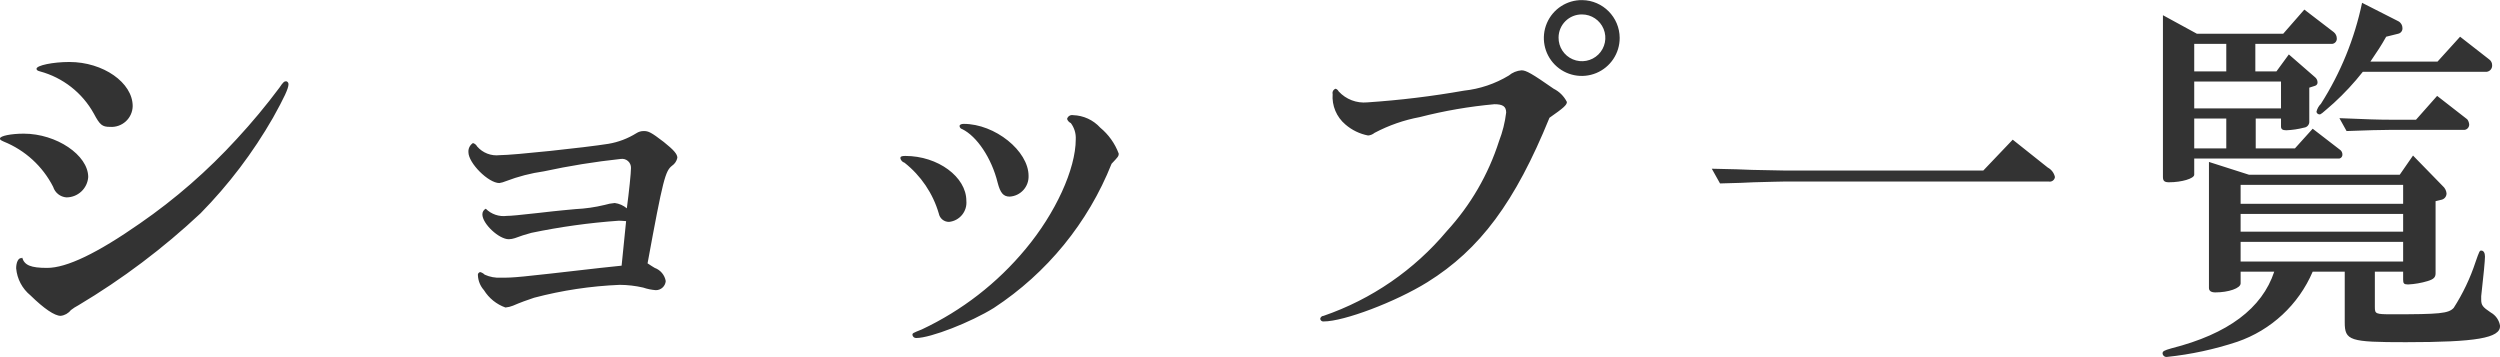
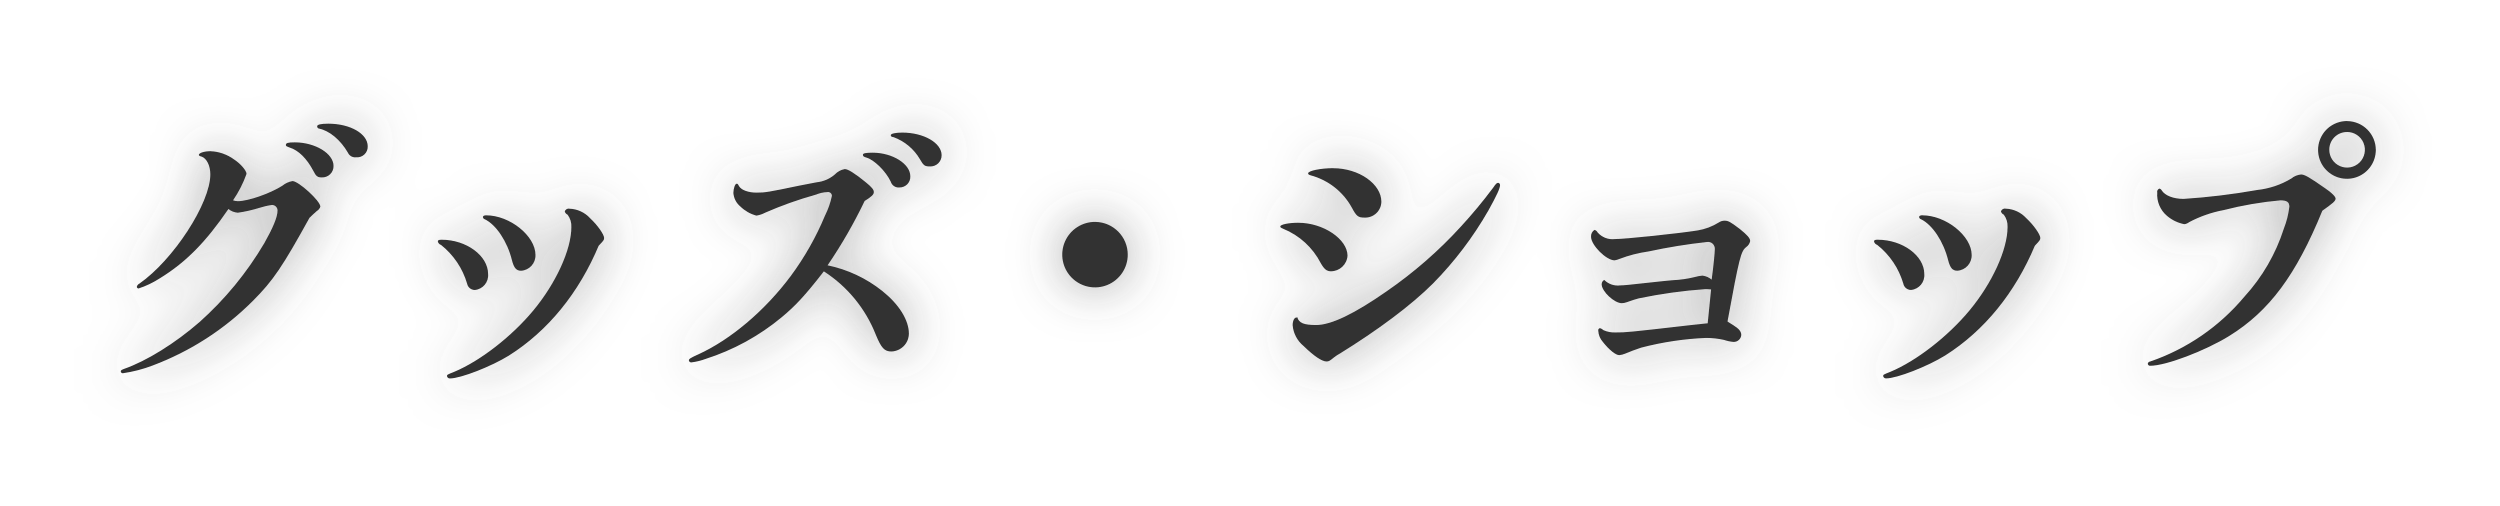
- <svg xmlns="http://www.w3.org/2000/svg" width="258.12" height="36.85" viewBox="0 0 258.12 36.85">
+ <svg xmlns="http://www.w3.org/2000/svg" width="470" height="95" viewBox="0 0 470 95">
  <defs>
    <style>
      .cls-1 {
        fill: #333;
        fill-rule: evenodd;
+         filter: url(#filter);
      }
    </style>
+     <filter id="filter" x="384" y="682" width="470" height="95" filterUnits="userSpaceOnUse">
+       <feOffset result="offset" in="SourceAlpha" />
+       <feGaussianBlur result="blur" stdDeviation="4.583" />
+       <feFlood result="flood" flood-color="#4f4f4f" flood-opacity="0.5" />
+       <feComposite result="composite" operator="in" in2="blur" />
+       <feBlend result="blend" in="SourceGraphic" />
+     </filter>
  </defs>
-   <path id="ショップ一覧" class="cls-1" d="M858.658,2117.74c-1.674,0-3.387.35-3.387,0.7,0,0.12.077,0.2,0.35,0.27a9.047,9.047,0,0,1,5.568,4.36c0.623,1.17.857,1.37,1.675,1.37a2.187,2.187,0,0,0,2.336-2.14C865.2,2119.88,862.163,2117.74,858.658,2117.74Zm-4.906,20.21c0,0.04,0,.04-0.039.04-0.312-.04-0.545.43-0.545,1.05a4.061,4.061,0,0,0,1.479,2.8c1.4,1.37,2.493,2.11,3.116,2.11a1.551,1.551,0,0,0,1.051-.59,4.929,4.929,0,0,1,.779-0.5,73.371,73.371,0,0,0,12.617-9.5,48.5,48.5,0,0,0,7.476-9.86c1.168-2.1,1.6-3.03,1.6-3.46a0.3,0.3,0,0,0-.234-0.31c-0.195,0-.311.07-0.7,0.66a65.263,65.263,0,0,1-4.4,5.29,58.94,58.94,0,0,1-10.008,8.73c-4.4,3.07-7.554,4.59-9.579,4.59-1.675,0-2.337-.27-2.57-1.05h-0.039Zm0.2-12.81c-1.286,0-2.454.23-2.454,0.5,0,0.12.039,0.16,0.39,0.32a9.869,9.869,0,0,1,5.1,4.67,1.556,1.556,0,0,0,1.363,1.09,2.258,2.258,0,0,0,2.258-2.1C860.605,2127.36,857.334,2125.14,853.947,2125.14Zm61.728,13.63-2.18.23c-8.8,1.01-8.879,1.01-10.281,1.01a3.578,3.578,0,0,1-1.674-.31,1.078,1.078,0,0,0-.467-0.27,0.292,0.292,0,0,0-.234.35,2.463,2.463,0,0,0,.623,1.52,4.312,4.312,0,0,0,2.22,1.79,2.672,2.672,0,0,0,.778-0.19c0.74-.32,1.48-0.59,2.181-0.82a41.343,41.343,0,0,1,8.839-1.33,11.151,11.151,0,0,1,2.415.28,5.331,5.331,0,0,0,1.324.27,1.022,1.022,0,0,0,1.012-.94A1.769,1.769,0,0,0,919.1,2139c-0.156-.08-0.428-0.27-0.74-0.47,1.6-8.72,1.83-9.54,2.531-10.08a1.322,1.322,0,0,0,.545-0.82c0-.39-0.389-0.82-1.4-1.63-1.324-1.02-1.6-1.13-2.064-1.13a1.383,1.383,0,0,0-.779.23,7.946,7.946,0,0,1-2.882,1.09c-2.453.39-9.774,1.17-11.215,1.17a2.654,2.654,0,0,1-2.336-.9,0.7,0.7,0,0,0-.428-0.35,1.033,1.033,0,0,0-.468.94c0,1.13,2.064,3.19,3.193,3.19a2.87,2.87,0,0,0,.662-0.19,18.114,18.114,0,0,1,3.933-1.02,76.151,76.151,0,0,1,7.944-1.28,0.915,0.915,0,0,1,1.052.93c0,0.51-.2,2.46-0.429,4.17a2.43,2.43,0,0,0-1.246-.55,5,5,0,0,0-1.051.2,16.016,16.016,0,0,1-3,.43c-0.389.04-1.752,0.15-3.777,0.39-2.064.23-2.881,0.31-3.31,0.31a2.6,2.6,0,0,1-2.18-.74,0.643,0.643,0,0,0-.351.58c0,0.98,1.714,2.57,2.726,2.57a2.151,2.151,0,0,0,.623-0.11,17.429,17.429,0,0,1,1.713-.55,67.589,67.589,0,0,1,9-1.25c0.078,0,.35,0,0.778.04ZM951,2124.13c-0.233,0-.428.07-0.428,0.23a0.353,0.353,0,0,0,.272.31c1.519,0.74,3.038,3,3.661,5.53,0.272,1.05.584,1.44,1.246,1.44a2.074,2.074,0,0,0,1.947-2.14C957.7,2126.93,954.234,2124.13,951,2124.13Zm15.265,4.12c0.662-.7.74-0.77,0.74-1.05a6.332,6.332,0,0,0-1.908-2.68,3.942,3.942,0,0,0-2.8-1.29,0.533,0.533,0,0,0-.623.39,0.714,0.714,0,0,0,.389.43,2.566,2.566,0,0,1,.507,1.67c0,3.08-2.1,7.64-5.18,11.33a31.126,31.126,0,0,1-10.708,8.3c-0.974.39-.974,0.39-0.974,0.58a0.38,0.38,0,0,0,.39.31c1.479,0,5.646-1.63,8.021-3.11A31.91,31.91,0,0,0,966.267,2128.25Zm-21.3-.81c-0.389,0-.506.07-0.506,0.23a0.626,0.626,0,0,0,.429.47,10.387,10.387,0,0,1,3.543,5.25,1.06,1.06,0,0,0,1.052.86,2,2,0,0,0,1.791-2.18C951.275,2129.62,948.354,2127.44,944.966,2127.44Zm66.514-3.94c1.45-1.01,1.8-1.32,1.8-1.63a3.065,3.065,0,0,0-1.37-1.37c-2.22-1.55-2.84-1.9-3.31-1.9a2.323,2.323,0,0,0-1.32.54,11.283,11.283,0,0,1-4.63,1.56,93,93,0,0,1-9.973,1.21,3.56,3.56,0,0,1-2.96-1.13,0.56,0.56,0,0,0-.311-0.28,0.461,0.461,0,0,0-.312.55,3.739,3.739,0,0,0,1.324,3.15,5.038,5.038,0,0,0,2.336,1.13,1.189,1.189,0,0,0,.662-0.27,16.4,16.4,0,0,1,4.673-1.63,48.677,48.677,0,0,1,7.711-1.33c0.86,0,1.21.23,1.21,0.86a12.134,12.134,0,0,1-.74,2.96,24.969,24.969,0,0,1-5.38,9.27,28.876,28.876,0,0,1-12.731,8.76,0.361,0.361,0,0,0-.35.31,0.317,0.317,0,0,0,.35.27c2.1,0,7.438-2.02,10.709-4.05C1004.32,2137.09,1007.94,2132.19,1011.48,2123.5Zm3.39-12.15a3.915,3.915,0,1,0,3.86,3.9A3.927,3.927,0,0,0,1014.87,2111.35Zm-0.04,1.48a2.415,2.415,0,1,1-2.41,2.38A2.392,2.392,0,0,1,1014.83,2112.83Zm14.26,17.45c1.56-.04,2.96-0.08,3.47-0.12,1.71-.04,2.88-0.08,3.35-0.08h27.1a0.539,0.539,0,0,0,.66-0.46,1.461,1.461,0,0,0-.74-0.98l-3.62-2.88-3.04,3.19h-20.36s-1.87-.03-3.51-0.07c-0.62-.04-2.25-0.08-4.16-0.12Zm64.5,9.11v5.22c0,1.91.5,2.06,6.31,2.06,7.28,0,9.73-.43,9.73-1.67a1.927,1.927,0,0,0-.97-1.4c-0.82-.55-0.98-0.74-0.98-1.33v-0.35c0.24-2.1.39-3.7,0.39-4.09s-0.15-.62-0.39-0.62c-0.15,0-.19.04-0.58,1.17a20.879,20.879,0,0,1-2.26,4.75c-0.54.58-1.44,0.66-6.35,0.66-1.71,0-1.79-.04-1.79-0.74v-3.66h2.92v0.82c0,0.39.08,0.5,0.51,0.5a8.461,8.461,0,0,0,2.02-.35c0.63-.19.82-0.39,0.82-0.81v-7.44l0.66-.16a0.664,0.664,0,0,0,.47-0.66,1.15,1.15,0,0,0-.39-0.74l-3.07-3.15-1.37,1.98H1083.7l-4.13-1.32v13.01c0,0.31.23,0.46,0.66,0.46,1.36,0,2.61-.43,2.61-0.93v-1.21h3.47c-1.25,3.78-4.76,6.43-10.6,7.91-0.81.23-.93,0.31-0.93,0.54a0.406,0.406,0,0,0,.47.35,34.371,34.371,0,0,0,7.24-1.56,13.1,13.1,0,0,0,7.79-7.24h3.31Zm-10.75-1.05v-2.03h16.78v2.03h-16.78Zm0-3.08v-1.83h16.78v1.83h-16.78Zm0-2.88v-1.95h16.78v1.95h-16.78Zm-4.79-4.67h14.99a0.4,0.4,0,0,0,.31-0.43,0.608,0.608,0,0,0-.19-0.43l-2.88-2.22-1.83,2.03h-4.05v-3.08h2.61v0.82c0,0.27.15,0.39,0.54,0.39a8.626,8.626,0,0,0,1.83-.27,0.611,0.611,0,0,0,.55-0.67v-3.46l0.62-.2a0.351,0.351,0,0,0,.23-0.39,0.7,0.7,0,0,0-.27-0.5l-2.69-2.34-1.28,1.75h-2.18v-2.84h7.94a0.533,0.533,0,0,0,.47-0.58,0.837,0.837,0,0,0-.31-0.63l-3.04-2.33-2.18,2.49h-8.92l-3.5-1.91v16.71c0,0.39.15,0.54,0.62,0.54,1.33,0,2.61-.39,2.61-0.78v-1.67Zm0-1.05v-3.08h3.31v3.08h-3.31Zm0-4.13v-2.77h8.96v2.77h-8.96Zm0-3.82v-2.84h3.31v2.84h-3.31Zm25.12-1.01h-6.93c0.81-1.21,1.01-1.48,1.63-2.57l1.25-.31a0.557,0.557,0,0,0,.43-0.58,0.791,0.791,0,0,0-.43-0.71l-3.74-1.9a31.4,31.4,0,0,1-4.25,10.43,1.682,1.682,0,0,0-.46.82,0.323,0.323,0,0,0,.31.27c0.15,0,.15,0,1.48-1.17a27.117,27.117,0,0,0,3-3.23h12.81a0.64,0.64,0,0,0,.54-0.66,0.732,0.732,0,0,0-.31-0.62l-3-2.34Zm-9.39,7.17c2.38-.08,3.35-0.12,4.48-0.12h7.71a0.554,0.554,0,0,0,.47-0.55,0.988,0.988,0,0,0-.2-0.54l-3.11-2.42-2.18,2.46h-2.69c-1.21,0-2.3-.04-5.22-0.16Z" transform="translate(-851.5 -2111.34)" />
+   <path id="グッズ_ショップ" data-name="グッズ・ショップ" class="cls-1" d="M445.735,705.252q-2.106,0-2.106.486a0.411,0.411,0,0,0,.324.432c1.944,0.378,4.05,2.106,5.454,4.536a1.488,1.488,0,0,0,1.512.864,2,2,0,0,0,2.214-2.052C453.133,707.142,449.839,705.252,445.735,705.252Zm-6.318,3.51c-1.242,0-1.674.108-1.674,0.486,0,0.216.108,0.27,0.7,0.486,1.728,0.54,3.24,2.106,4.428,4.32,0.54,1.08.81,1.3,1.62,1.3a2.114,2.114,0,0,0,2.214-2.16C446.707,710.868,443.251,708.762,439.417,708.762ZM426.943,721.29a3.143,3.143,0,0,0,1.782.7,25.944,25.944,0,0,0,4.05-.918,13.182,13.182,0,0,1,2.376-.54,1.038,1.038,0,0,1,1.026,1.08c0,1.188-.864,3.24-2.484,6.1a62.214,62.214,0,0,1-12.2,14.851c-4.536,3.942-9.882,7.29-14.2,8.8-0.432.162-.594,0.27-0.594,0.486a0.4,0.4,0,0,0,.378.324,25.959,25.959,0,0,0,5.616-1.458,52.884,52.884,0,0,0,18.846-12.15c3.834-3.834,5.562-6.426,10.638-15.607,0.648-.648.918-0.864,1.4-1.3a1.446,1.446,0,0,0,.648-0.81c0-1.08-4.1-4.806-5.238-4.806a4.14,4.14,0,0,0-1.89.864c-2.268,1.458-6.426,2.916-8.37,2.916a2.743,2.743,0,0,1-.918-0.162,21.585,21.585,0,0,0,2.538-4.968c0-.594-1.08-1.89-2.322-2.7a8.052,8.052,0,0,0-4.482-1.566c-1.134,0-2.16.324-2.16,0.7,0,0.108.108,0.216,0.54,0.324,0.918,0.324,1.62,1.674,1.62,3.348,0,5.4-6.966,16.092-13.338,20.521a0.9,0.9,0,0,0-.486.594,0.348,0.348,0,0,0,.324.324,17.5,17.5,0,0,0,4.05-1.944C418.9,731.334,422.623,727.608,426.943,721.29Zm48.438,1.188c-0.324,0-.594.108-0.594,0.324a0.493,0.493,0,0,0,.378.432c2.106,1.026,4.212,4.158,5.076,7.668,0.378,1.459.81,2,1.728,2a2.881,2.881,0,0,0,2.7-2.971C484.669,726.366,479.863,722.478,475.381,722.478Zm21.168,5.724c0.918-.972,1.026-1.08,1.026-1.458,0-.648-1.242-2.43-2.646-3.726a5.478,5.478,0,0,0-3.888-1.782,0.735,0.735,0,0,0-.864.54,1,1,0,0,0,.54.594,3.59,3.59,0,0,1,.7,2.322c0,4.266-2.916,10.585-7.182,15.715-4.05,4.86-9.936,9.45-14.85,11.5-1.35.54-1.35,0.54-1.35,0.81a0.533,0.533,0,0,0,.54.432c2.052,0,7.83-2.268,11.124-4.32C487.045,744.187,492.823,737.059,496.549,728.2Zm-29.538-1.134c-0.54,0-.7.108-0.7,0.324a0.861,0.861,0,0,0,.594.648,14.453,14.453,0,0,1,4.914,7.291,1.473,1.473,0,0,0,1.458,1.188,2.77,2.77,0,0,0,2.484-3.024C475.759,730.092,471.709,727.068,467.011,727.068Zm86.616-20.142c-1.35,0-2.16.216-2.16,0.486,0,0.216.108,0.324,0.54,0.378a9.552,9.552,0,0,1,4.914,4.1c0.7,1.242.918,1.4,1.944,1.4a2.088,2.088,0,0,0,2.16-2.106C561.025,708.87,557.677,706.926,553.627,706.926Zm-5.562,3.78c-1.3,0-1.836.108-1.836,0.378s0.108,0.378.648,0.54c1.4,0.378,3.618,2.484,4.59,4.536a1.516,1.516,0,0,0,1.62,1.08,2,2,0,0,0,2.052-2.106C555.139,712.812,551.791,710.706,548.065,710.706Zm-13.878,6.21c-5.67,1.188-6.372,1.3-7.938,1.3s-2.862-.486-3.294-1.188c-0.27-.486-0.27-0.486-0.486-0.486-0.27,0-.594.918-0.594,1.728a3.641,3.641,0,0,0,1.3,2.538,6.834,6.834,0,0,0,3.024,1.728,4.934,4.934,0,0,0,1.62-.54,72.1,72.1,0,0,1,9.558-3.4,6.308,6.308,0,0,1,2.16-.486,0.734,0.734,0,0,1,.864.7,15.06,15.06,0,0,1-1.3,3.726,53.784,53.784,0,0,1-6.426,11.341c-4.86,6.534-11.34,11.988-17.388,14.742-1.458.648-1.782,0.864-1.782,1.134a0.436,0.436,0,0,0,.486.378,12.082,12.082,0,0,0,2.646-.648,42.741,42.741,0,0,0,14.31-7.83c2.592-2.16,4.374-4.05,7.938-8.64a25.085,25.085,0,0,1,9.774,11.934c1.026,2.484,1.62,3.132,2.916,3.132a3.39,3.39,0,0,0,3.294-3.348c0-2.538-1.836-5.508-5.022-8.046a24.463,24.463,0,0,0-10.26-4.806,91.989,91.989,0,0,0,6.966-12.1c1.242-.756,1.728-1.188,1.728-1.674,0-.432-0.324-0.864-1.512-1.836-2.052-1.674-3.348-2.484-3.942-2.484a3.389,3.389,0,0,0-1.89,1.026,6.212,6.212,0,0,1-3.4,1.458Zm55.782,6.8a6.157,6.157,0,1,0,6.048,6.156A6.166,6.166,0,0,0,589.969,723.72Zm44.658-10.1c-2.322,0-4.7.486-4.7,0.972,0,0.162.108,0.27,0.486,0.378a12.5,12.5,0,0,1,7.722,6.048c0.864,1.62,1.188,1.89,2.322,1.89a3.031,3.031,0,0,0,3.24-2.97C643.7,716.592,639.487,713.622,634.627,713.622Zm-6.8,28.027c0,0.054,0,.054-0.054.054-0.432-.054-0.756.594-0.756,1.458a5.664,5.664,0,0,0,2.052,3.888c1.944,1.89,3.456,2.916,4.32,2.916,0.432,0,.594-0.108,1.458-0.81a7.457,7.457,0,0,1,1.08-.7c7.236-4.482,13.392-9.072,17.5-13.176a67.07,67.07,0,0,0,10.368-13.663c1.62-2.916,2.214-4.212,2.214-4.806a0.42,0.42,0,0,0-.324-0.432c-0.27,0-.432.108-0.972,0.918a92.522,92.522,0,0,1-6.1,7.344,81.452,81.452,0,0,1-13.878,12.1c-6.1,4.266-10.476,6.372-13.284,6.372-2.322,0-3.24-.378-3.564-1.458h-0.054Zm0.27-17.767c-1.782,0-3.4.324-3.4,0.7,0,0.162.054,0.216,0.54,0.432a13.732,13.732,0,0,1,7.074,6.48c0.648,1.135,1.134,1.513,1.89,1.513a3.136,3.136,0,0,0,3.132-2.917C637.327,726.96,632.791,723.882,628.093,723.882Zm76.95,18.9-3.024.324c-12.2,1.4-12.312,1.4-14.256,1.4a5.057,5.057,0,0,1-2.322-.432,1.476,1.476,0,0,0-.648-0.378,0.4,0.4,0,0,0-.324.486,3.41,3.41,0,0,0,.864,2.106c1.188,1.512,2.43,2.484,3.078,2.484a3.466,3.466,0,0,0,1.08-.27c1.026-.432,2.052-0.81,3.024-1.134a57.933,57.933,0,0,1,12.258-1.836,15.858,15.858,0,0,1,3.348.378,7.152,7.152,0,0,0,1.836.378,1.414,1.414,0,0,0,1.4-1.3c0-.648-0.432-1.188-1.566-1.89-0.216-.108-0.594-0.378-1.026-0.648,2.214-12.1,2.538-13.231,3.51-13.987a1.819,1.819,0,0,0,.756-1.134c0-.54-0.54-1.134-1.944-2.268-1.836-1.4-2.214-1.566-2.862-1.566a1.879,1.879,0,0,0-1.08.324,10.869,10.869,0,0,1-4,1.512c-3.4.54-13.554,1.62-15.552,1.62a3.7,3.7,0,0,1-3.24-1.242,0.948,0.948,0,0,0-.594-0.486,1.421,1.421,0,0,0-.648,1.3c0,1.566,2.862,4.428,4.428,4.428a3.649,3.649,0,0,0,.918-0.27,25.118,25.118,0,0,1,5.454-1.4,107.436,107.436,0,0,1,11.016-1.782,1.269,1.269,0,0,1,1.458,1.3c0,0.7-.27,3.4-0.594,5.779a3.353,3.353,0,0,0-1.728-.756,7.1,7.1,0,0,0-1.458.27,21.077,21.077,0,0,1-4.158.594c-0.54.054-2.43,0.216-5.238,0.54-2.862.324-4,.432-4.59,0.432a3.583,3.583,0,0,1-3.024-1.026,0.9,0.9,0,0,0-.486.81c0,1.35,2.376,3.564,3.78,3.564a2.685,2.685,0,0,0,.864-0.162c1.4-.486,1.566-0.54,2.376-0.756a94.288,94.288,0,0,1,12.474-1.728c0.108,0,.486,0,1.08.054Zm40.338-20.305c-0.324,0-.594.108-0.594,0.324a0.493,0.493,0,0,0,.378.432c2.106,1.026,4.212,4.158,5.076,7.668,0.378,1.459.81,2,1.728,2a2.881,2.881,0,0,0,2.7-2.971C754.669,726.366,749.863,722.478,745.381,722.478Zm21.168,5.724c0.918-.972,1.026-1.08,1.026-1.458,0-.648-1.242-2.43-2.646-3.726a5.478,5.478,0,0,0-3.888-1.782,0.735,0.735,0,0,0-.864.54,1,1,0,0,0,.54.594,3.59,3.59,0,0,1,.7,2.322c0,4.266-2.916,10.585-7.182,15.715-4.05,4.86-9.936,9.45-14.85,11.5-1.35.54-1.35,0.54-1.35,0.81a0.533,0.533,0,0,0,.54.432c2.052,0,7.83-2.268,11.124-4.32C757.045,744.187,762.823,737.059,766.549,728.2Zm-29.538-1.134c-0.54,0-.7.108-0.7,0.324a0.861,0.861,0,0,0,.594.648,14.453,14.453,0,0,1,4.914,7.291,1.473,1.473,0,0,0,1.458,1.188,2.77,2.77,0,0,0,2.484-3.024C745.759,730.092,741.709,727.068,737.011,727.068Zm83.592-5.454c2-1.4,2.484-1.836,2.484-2.268,0-.378-0.756-1.134-1.89-1.89-3.078-2.16-3.942-2.646-4.59-2.646a3.288,3.288,0,0,0-1.836.756,15.677,15.677,0,0,1-6.426,2.16,126.7,126.7,0,0,1-13.824,1.674c-1.89,0-3.456-.594-4.1-1.566a0.767,0.767,0,0,0-.432-0.378,0.63,0.63,0,0,0-.432.756,5.2,5.2,0,0,0,1.836,4.374,7.065,7.065,0,0,0,3.24,1.566,1.722,1.722,0,0,0,.918-0.378,22.778,22.778,0,0,1,6.48-2.268,67.171,67.171,0,0,1,10.692-1.836c1.188,0,1.674.324,1.674,1.188a16.3,16.3,0,0,1-1.026,4.1,34.544,34.544,0,0,1-7.452,12.853,39.986,39.986,0,0,1-17.658,12.15,0.517,0.517,0,0,0-.486.432,0.436,0.436,0,0,0,.486.378c2.916,0,10.314-2.808,14.85-5.616C810.667,740.461,815.689,733.657,820.6,721.614Zm4.7-16.848a5.427,5.427,0,1,0,5.346,5.4A5.44,5.44,0,0,0,825.3,704.766Zm-0.054,2.052a3.348,3.348,0,1,1-3.348,3.294A3.319,3.319,0,0,1,825.247,706.818Z" transform="translate(-384 -682)" />
</svg>
